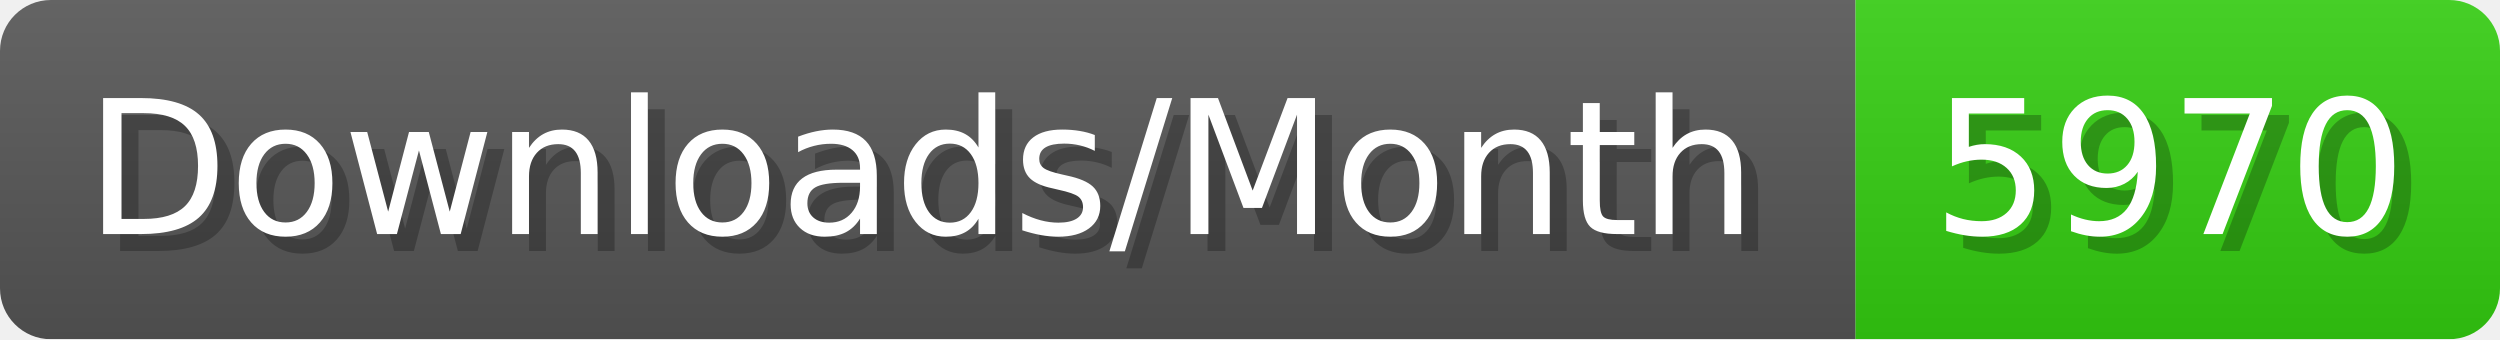
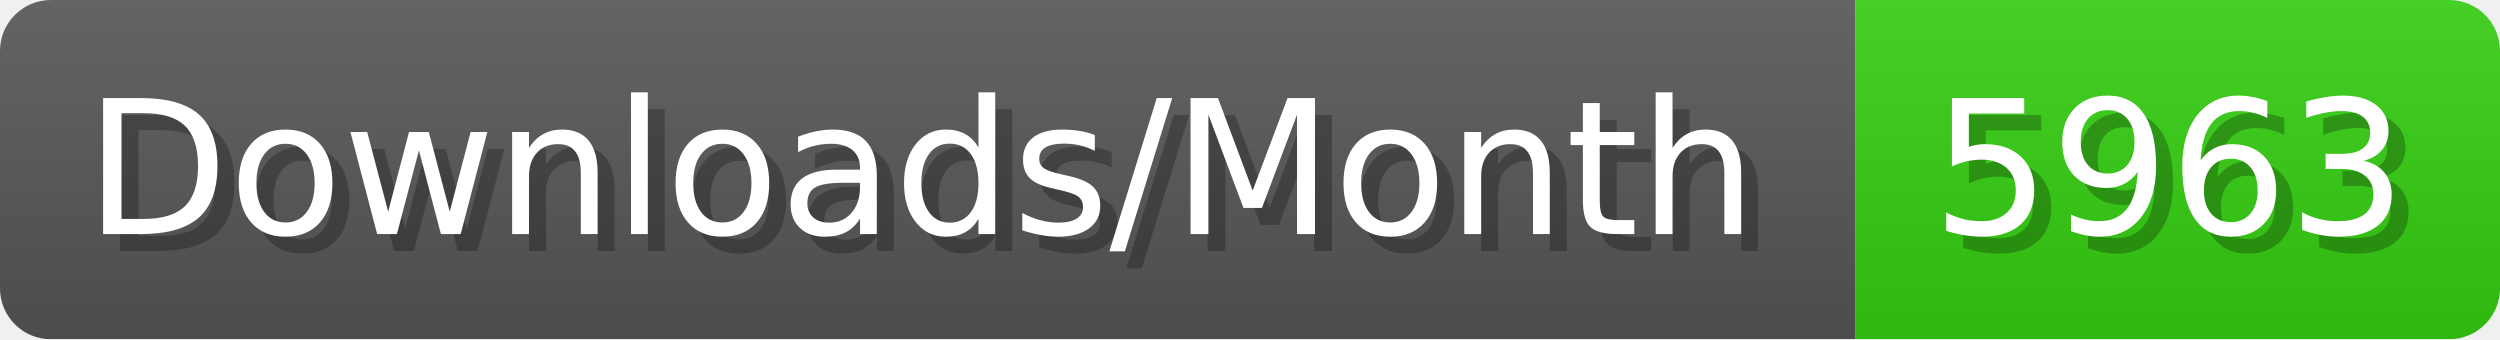
- <svg xmlns="http://www.w3.org/2000/svg" width="147.4" height="20" viewBox="0 0 1474 200" role="img" aria-label="Downloads/Month: 5970">
+ <svg xmlns="http://www.w3.org/2000/svg" width="147.4" height="20" viewBox="0 0 1474 200" role="img" aria-label="Downloads/Month: 5963">
  <linearGradient id="YlXUI" x2="0" y2="100%">
    <stop offset="0" stop-opacity=".1" stop-color="#EEE" />
    <stop offset="1" stop-opacity=".1" />
  </linearGradient>
  <mask id="JHhop">
    <rect width="1474" height="200" rx="30" fill="#FFF" />
  </mask>
  <g mask="url(#JHhop)">
    <rect width="1094" height="200" fill="#555" />
    <rect width="380" height="200" fill="#3C1" x="1094" />
    <rect width="1474" height="200" fill="url(#YlXUI)" />
  </g>
  <g aria-hidden="true" fill="#fff" text-anchor="start" font-family="Verdana,DejaVu Sans,sans-serif" font-size="110">
    <text x="60" y="148" textLength="994" fill="#000" opacity="0.25">Downloads/Month</text>
    <text x="50" y="138" textLength="994">Downloads/Month</text>
-     <text x="1149" y="148" textLength="280" fill="#000" opacity="0.25">5970</text>
-     <text x="1139" y="138" textLength="280">5970</text>
+     <text x="1149" y="148" textLength="280" fill="#000" opacity="0.25">5963</text>
+     <text x="1139" y="138" textLength="280">5963</text>
  </g>
</svg>
